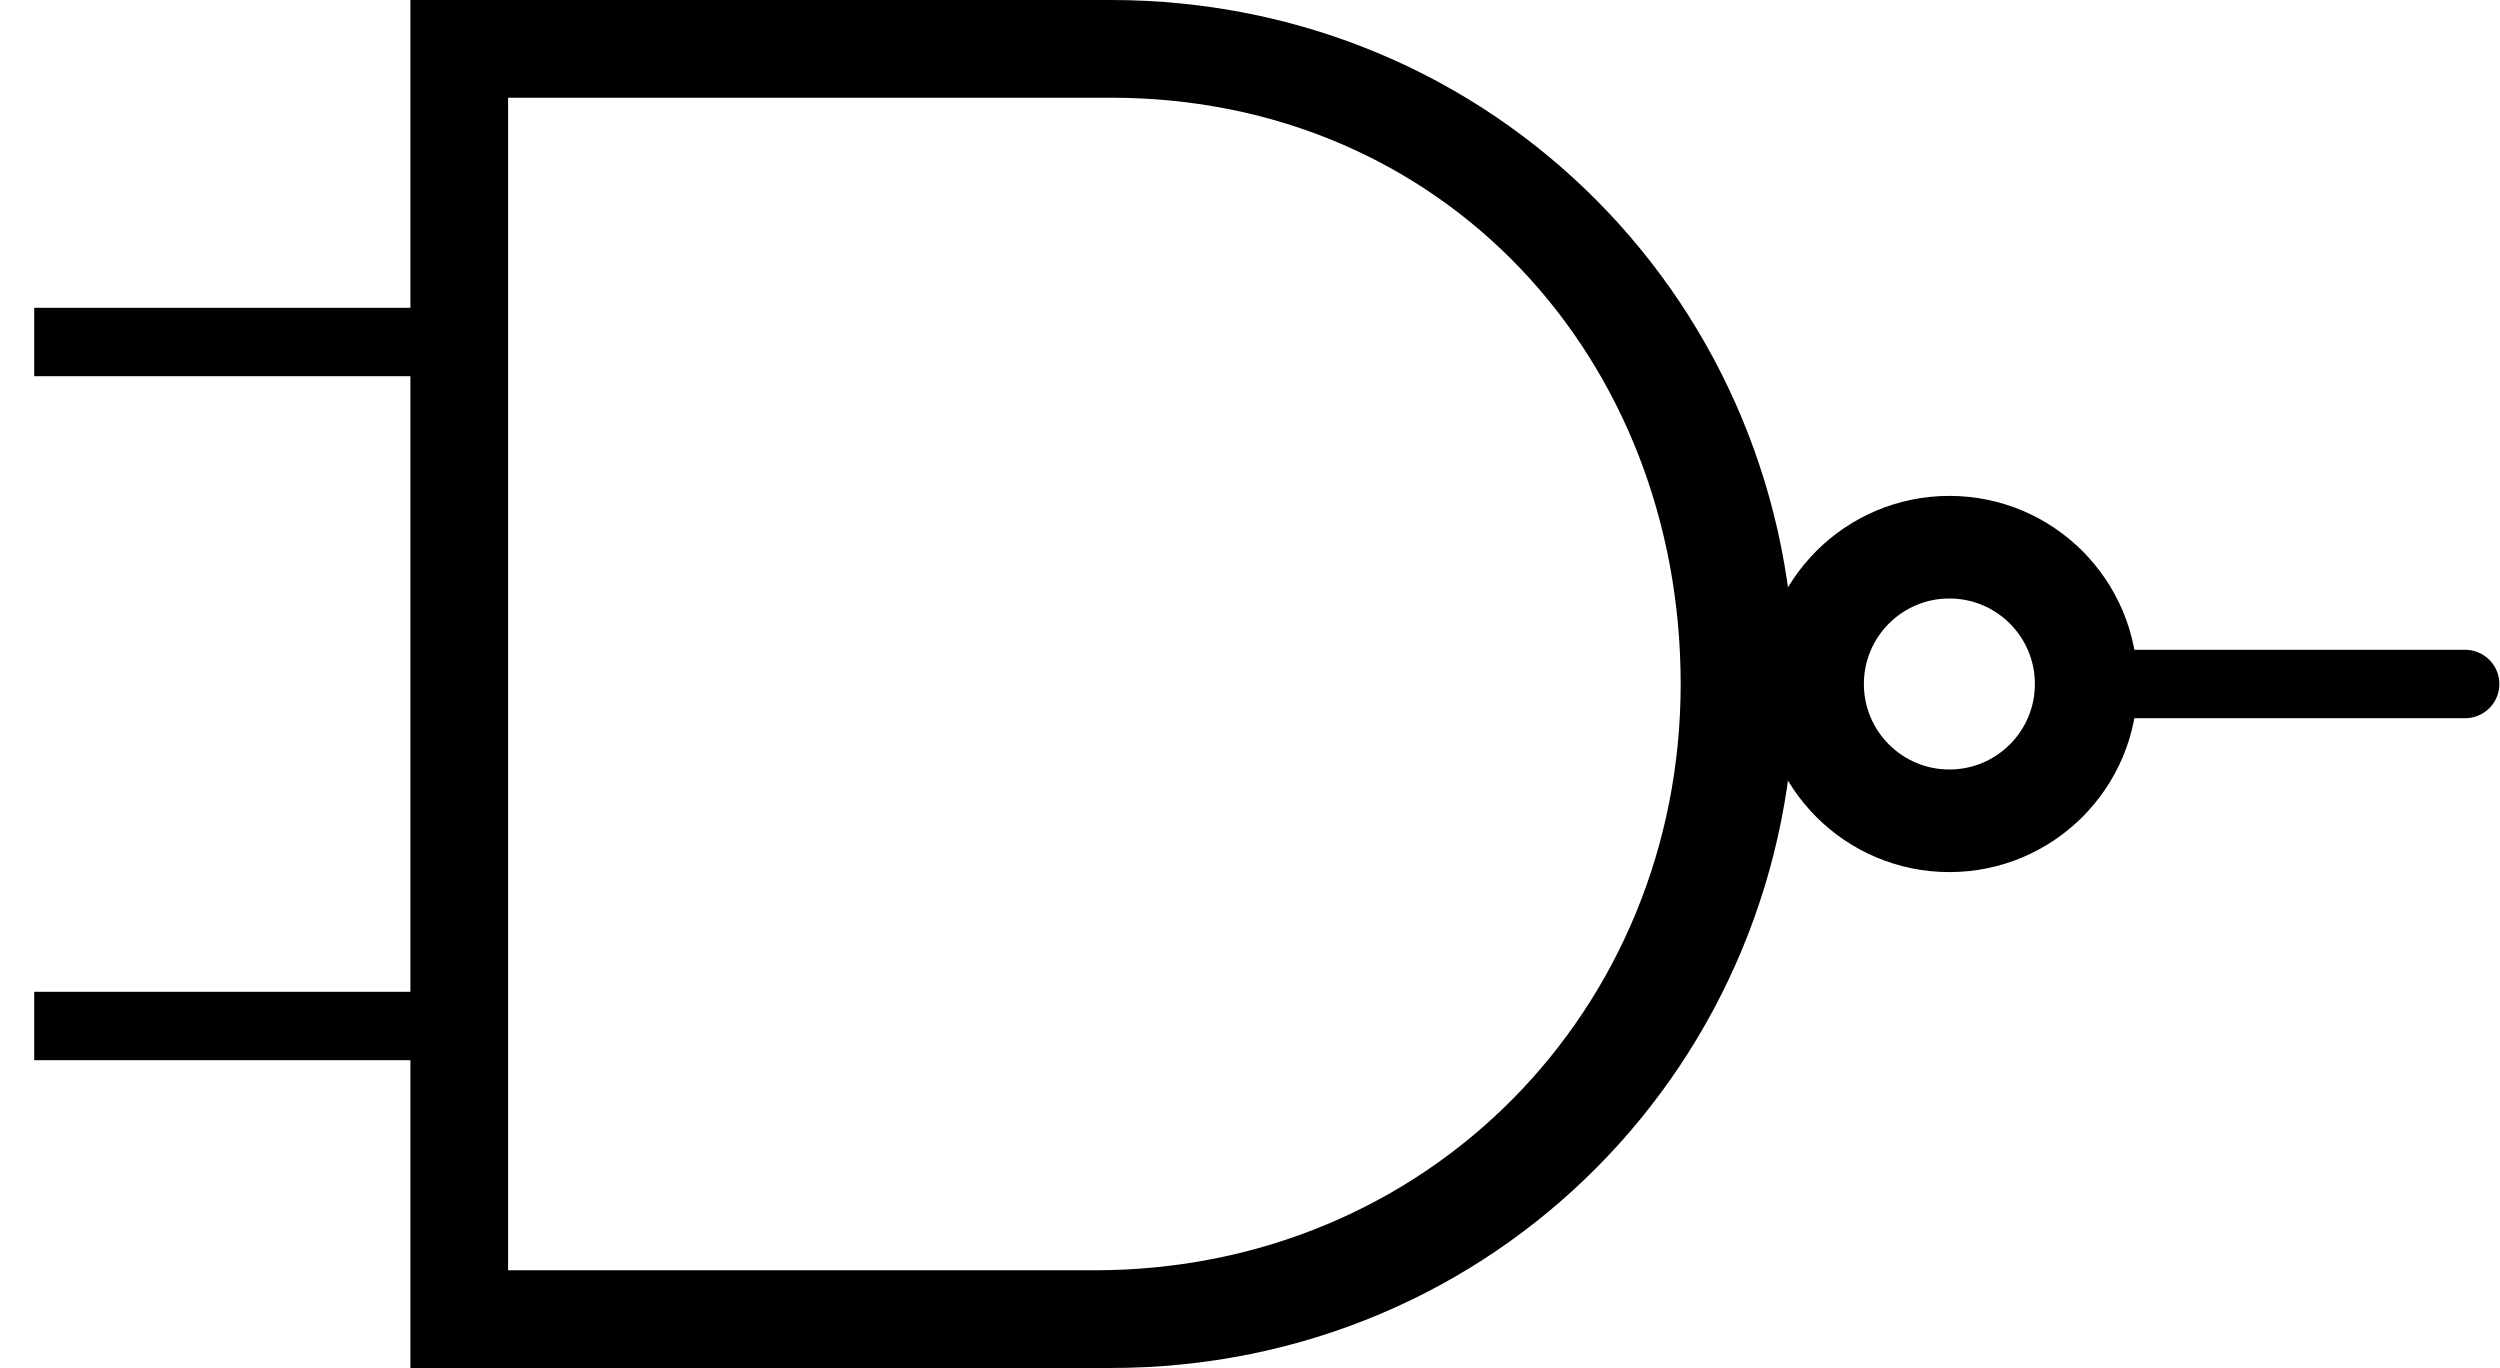
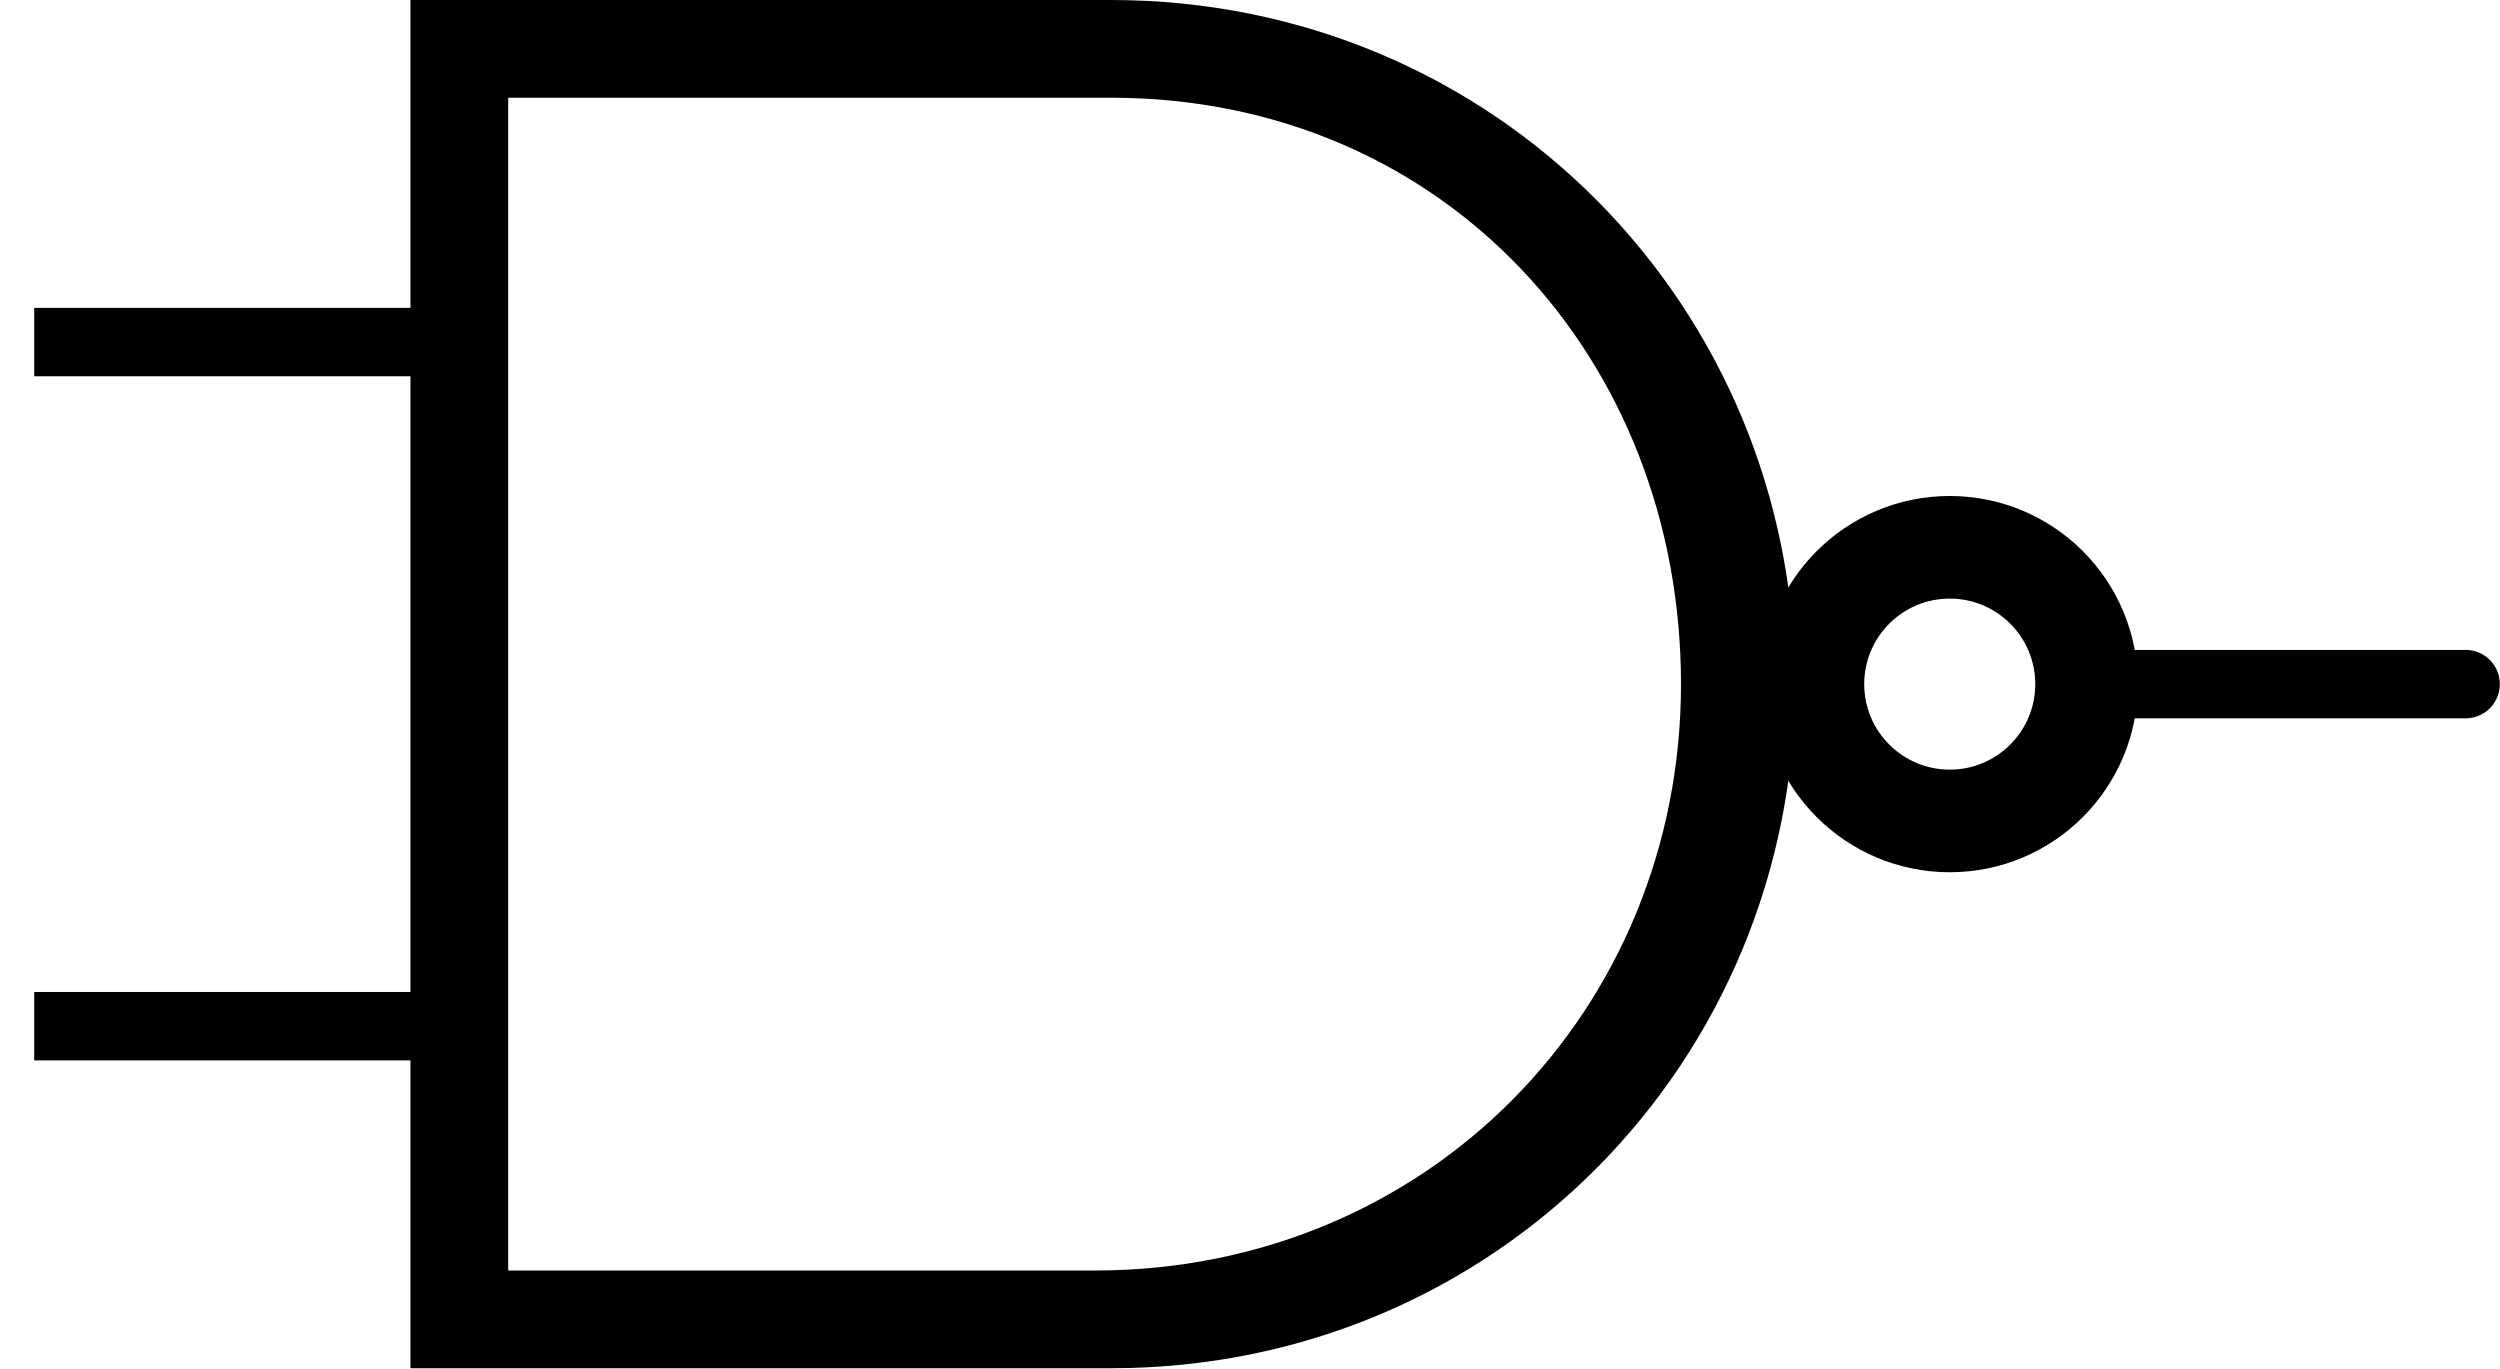
- <svg xmlns="http://www.w3.org/2000/svg" version="1.0" width="146.2" height="80" id="svg2">
-   <defs id="defs4" />
-   <g transform="translate(-18,-5)" id="layer1">
+ <svg xmlns="http://www.w3.org/2000/svg" version="1.0" width="91.358" height="50" id="svg2">
+   <defs id="defs4">
+     </defs>
+   <g transform="matrix(0.625,0,0,0.625,-11.25,-3.125)" id="layer1">
    <path d="M 140,45 C 165.6,45 162,45 162,45" id="path3059" style="fill:none;stroke:#000000;stroke-width:4;stroke-linecap:butt;stroke-linejoin:miter;stroke-opacity:1" />
    <path d="M 44,25 L 20,25" id="path3061" style="fill:none;stroke:#000000;stroke-width:4;stroke-linecap:butt;stroke-linejoin:miter;stroke-opacity:1" />
    <path d="M 46,65 L 20,65" id="path3944" style="fill:none;stroke:#000000;stroke-width:4;stroke-linecap:butt;stroke-linejoin:miter;stroke-opacity:1" />
    <path d="M 42,5 L 42,7.857 L 42,82.143 L 42,85 L 44.857,85 L 82.952,85 C 105.488,85 122.952,67 122.952,45 C 122.952,23 105.488,5 82.952,5 C 82.952,5 82.952,5 44.857,5 L 42,5 z M 47.714,10.714 C 63.669,10.714 73.837,10.714 78.19,10.714 C 80.571,10.714 81.762,10.714 82.357,10.714 C 82.655,10.714 82.818,10.714 82.893,10.714 C 82.93,10.714 82.943,10.714 82.952,10.714 C 102.474,10.714 116.286,25.994 116.286,45 C 116.286,64.006 101.521,79.286 82,79.286 L 47.714,79.286 L 47.714,10.714 z" id="path2884" style="font-size:medium;font-style:normal;font-variant:normal;font-weight:normal;font-stretch:normal;text-indent:0;text-align:start;text-decoration:none;line-height:normal;letter-spacing:normal;word-spacing:normal;text-transform:none;direction:ltr;block-progression:tb;writing-mode:lr-tb;text-anchor:start;fill:#000000;fill-opacity:1;stroke:none;stroke-width:3;marker:none;visibility:visible;display:inline;overflow:visible;enable-background:accumulate;font-family:Bitstream Vera Sans;-inkscape-font-specification:Bitstream Vera Sans" />
-     <path d="M 79,25 A 4,4 0 1 1 71,25 A 4,4 0 1 1 79,25 z" transform="matrix(2,0,0,2,-18,-5)" id="path4008" style="fill:none;fill-opacity:1;stroke:#000000;stroke-width:3;stroke-linejoin:miter;marker:none;stroke-opacity:1;visibility:visible;display:inline;overflow:visible;enable-background:accumulate" />
+     <path d="M 79,25 C 79,27.209 77.209,29 75,29 C 72.791,29 71,27.209 71,25 C 71,22.791 72.791,21 75,21 C 77.209,21 79,22.791 79,25 z" transform="matrix(2,0,0,2,-18,-5)" id="path4008" style="fill:none;fill-opacity:1;stroke:#000000;stroke-width:3;stroke-linejoin:miter;marker:none;stroke-opacity:1;visibility:visible;display:inline;overflow:visible;enable-background:accumulate" />
  </g>
</svg>
